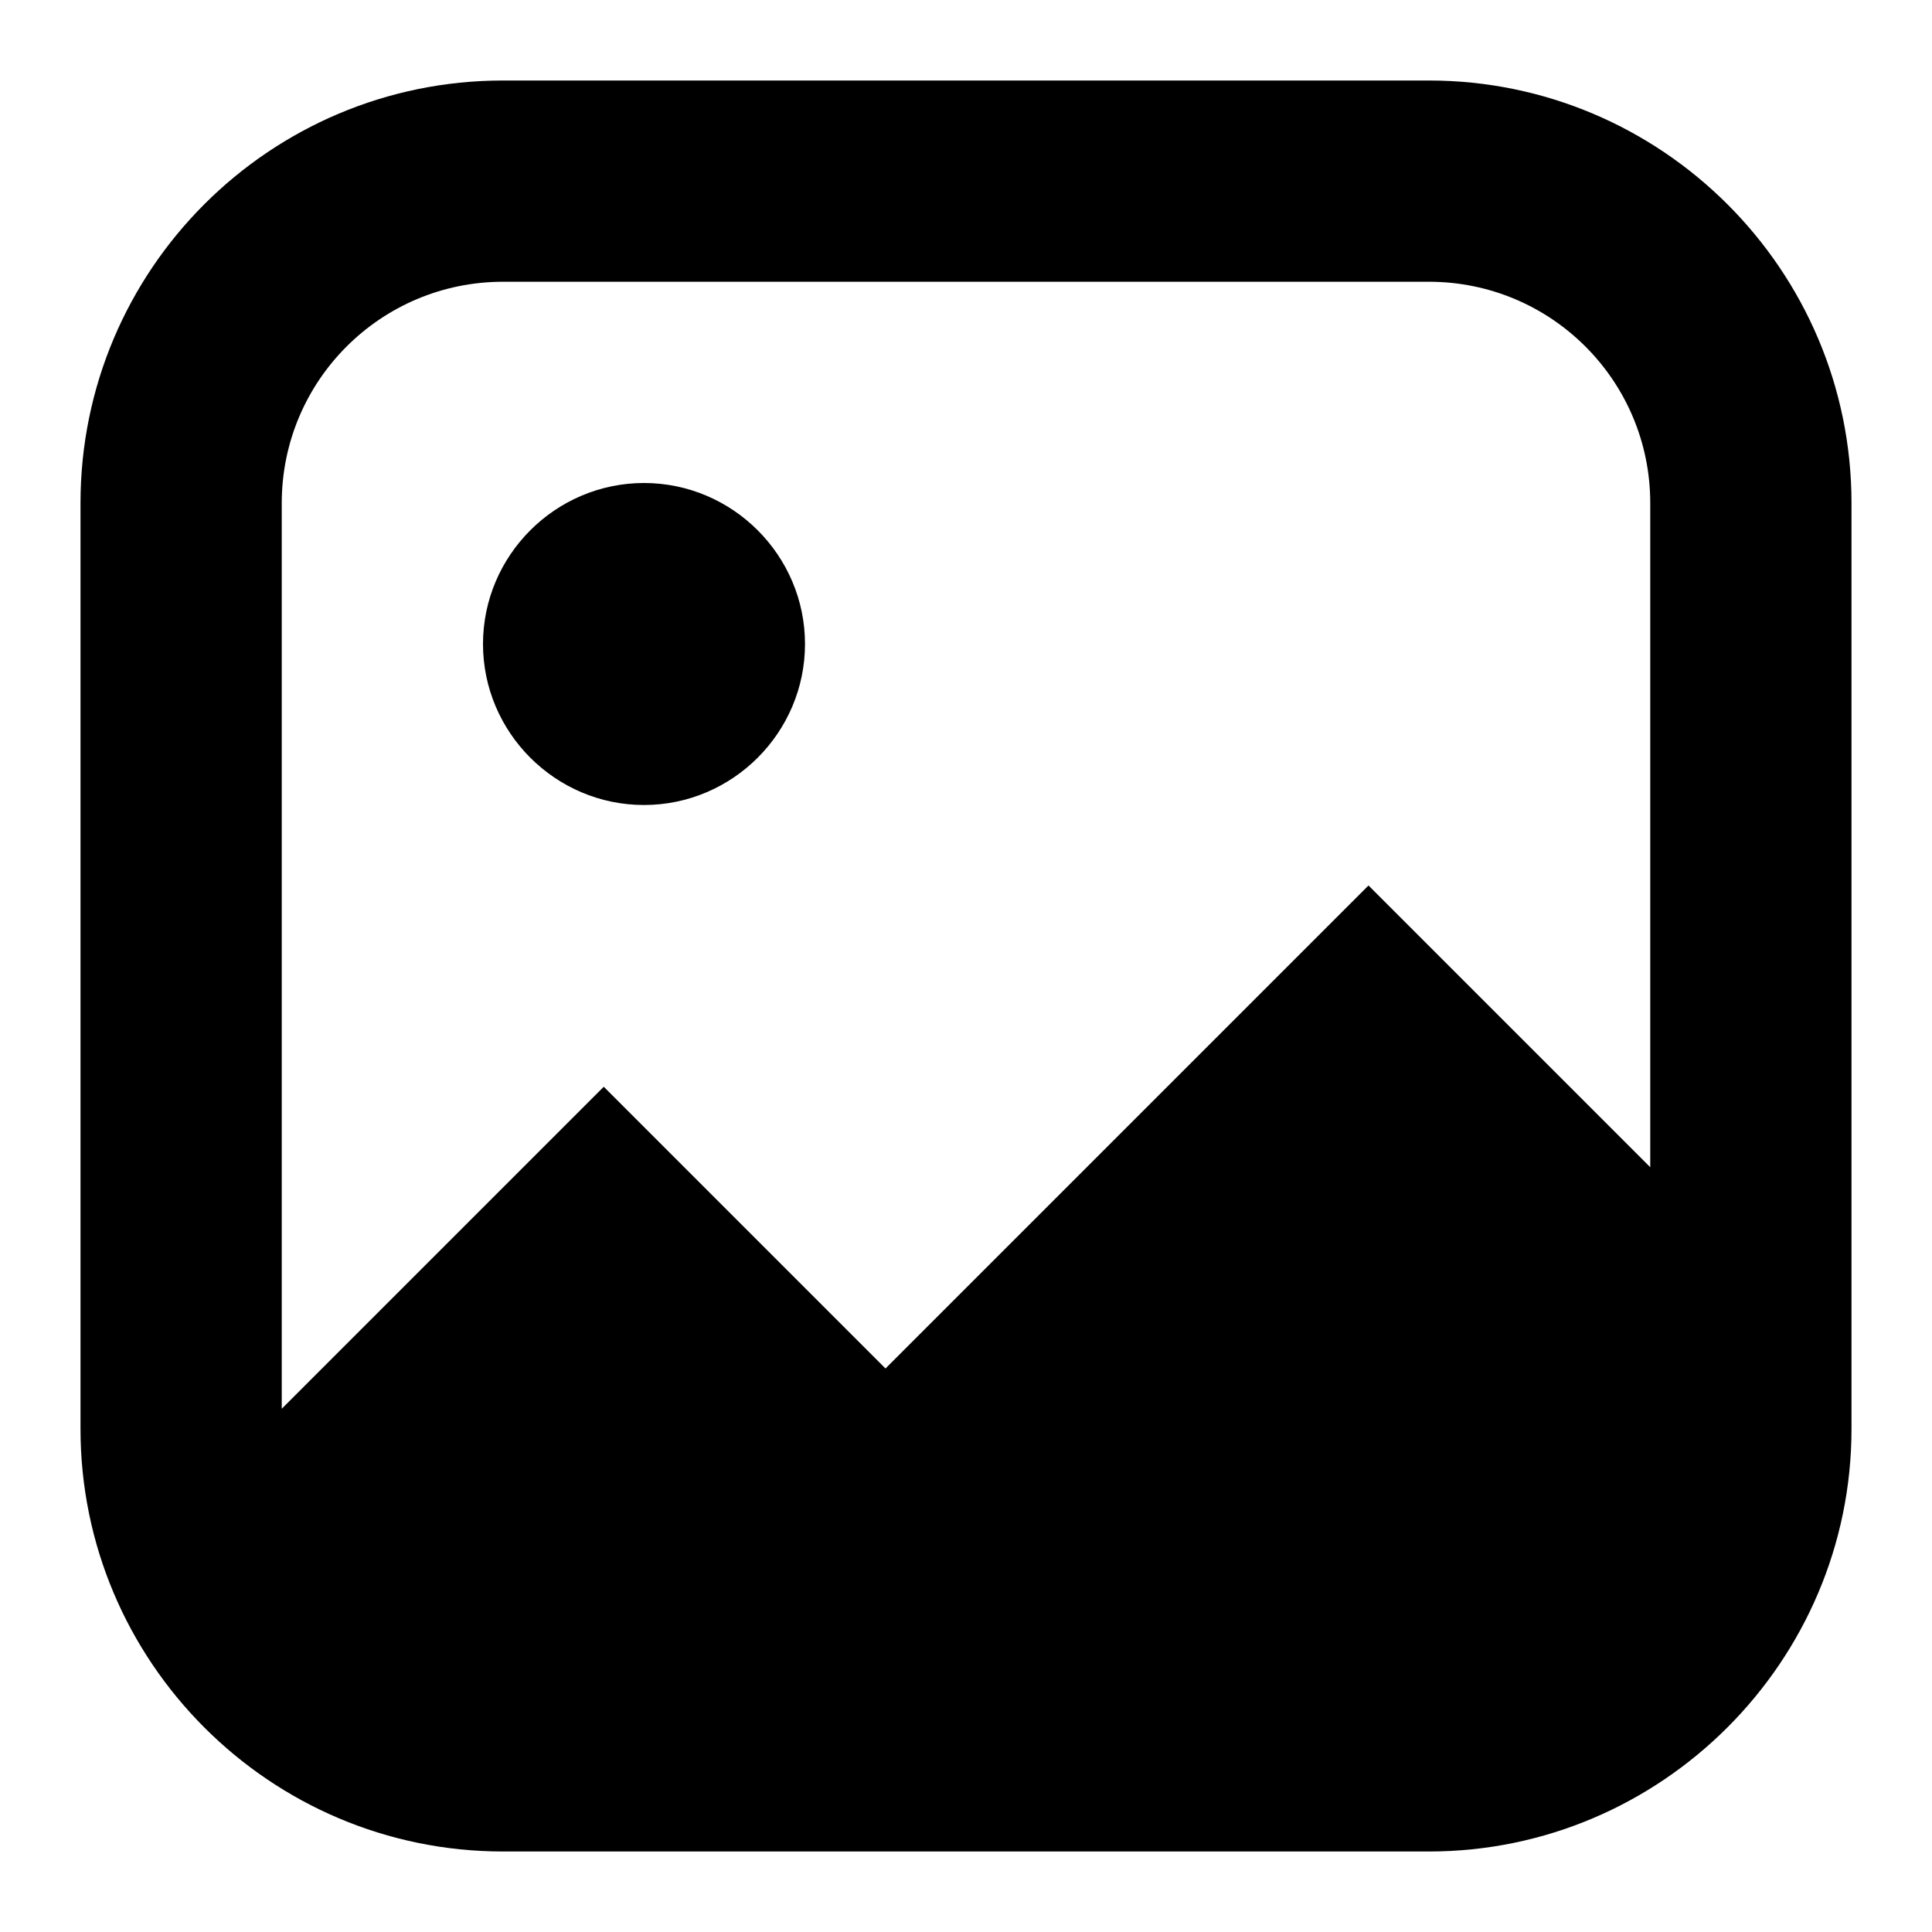
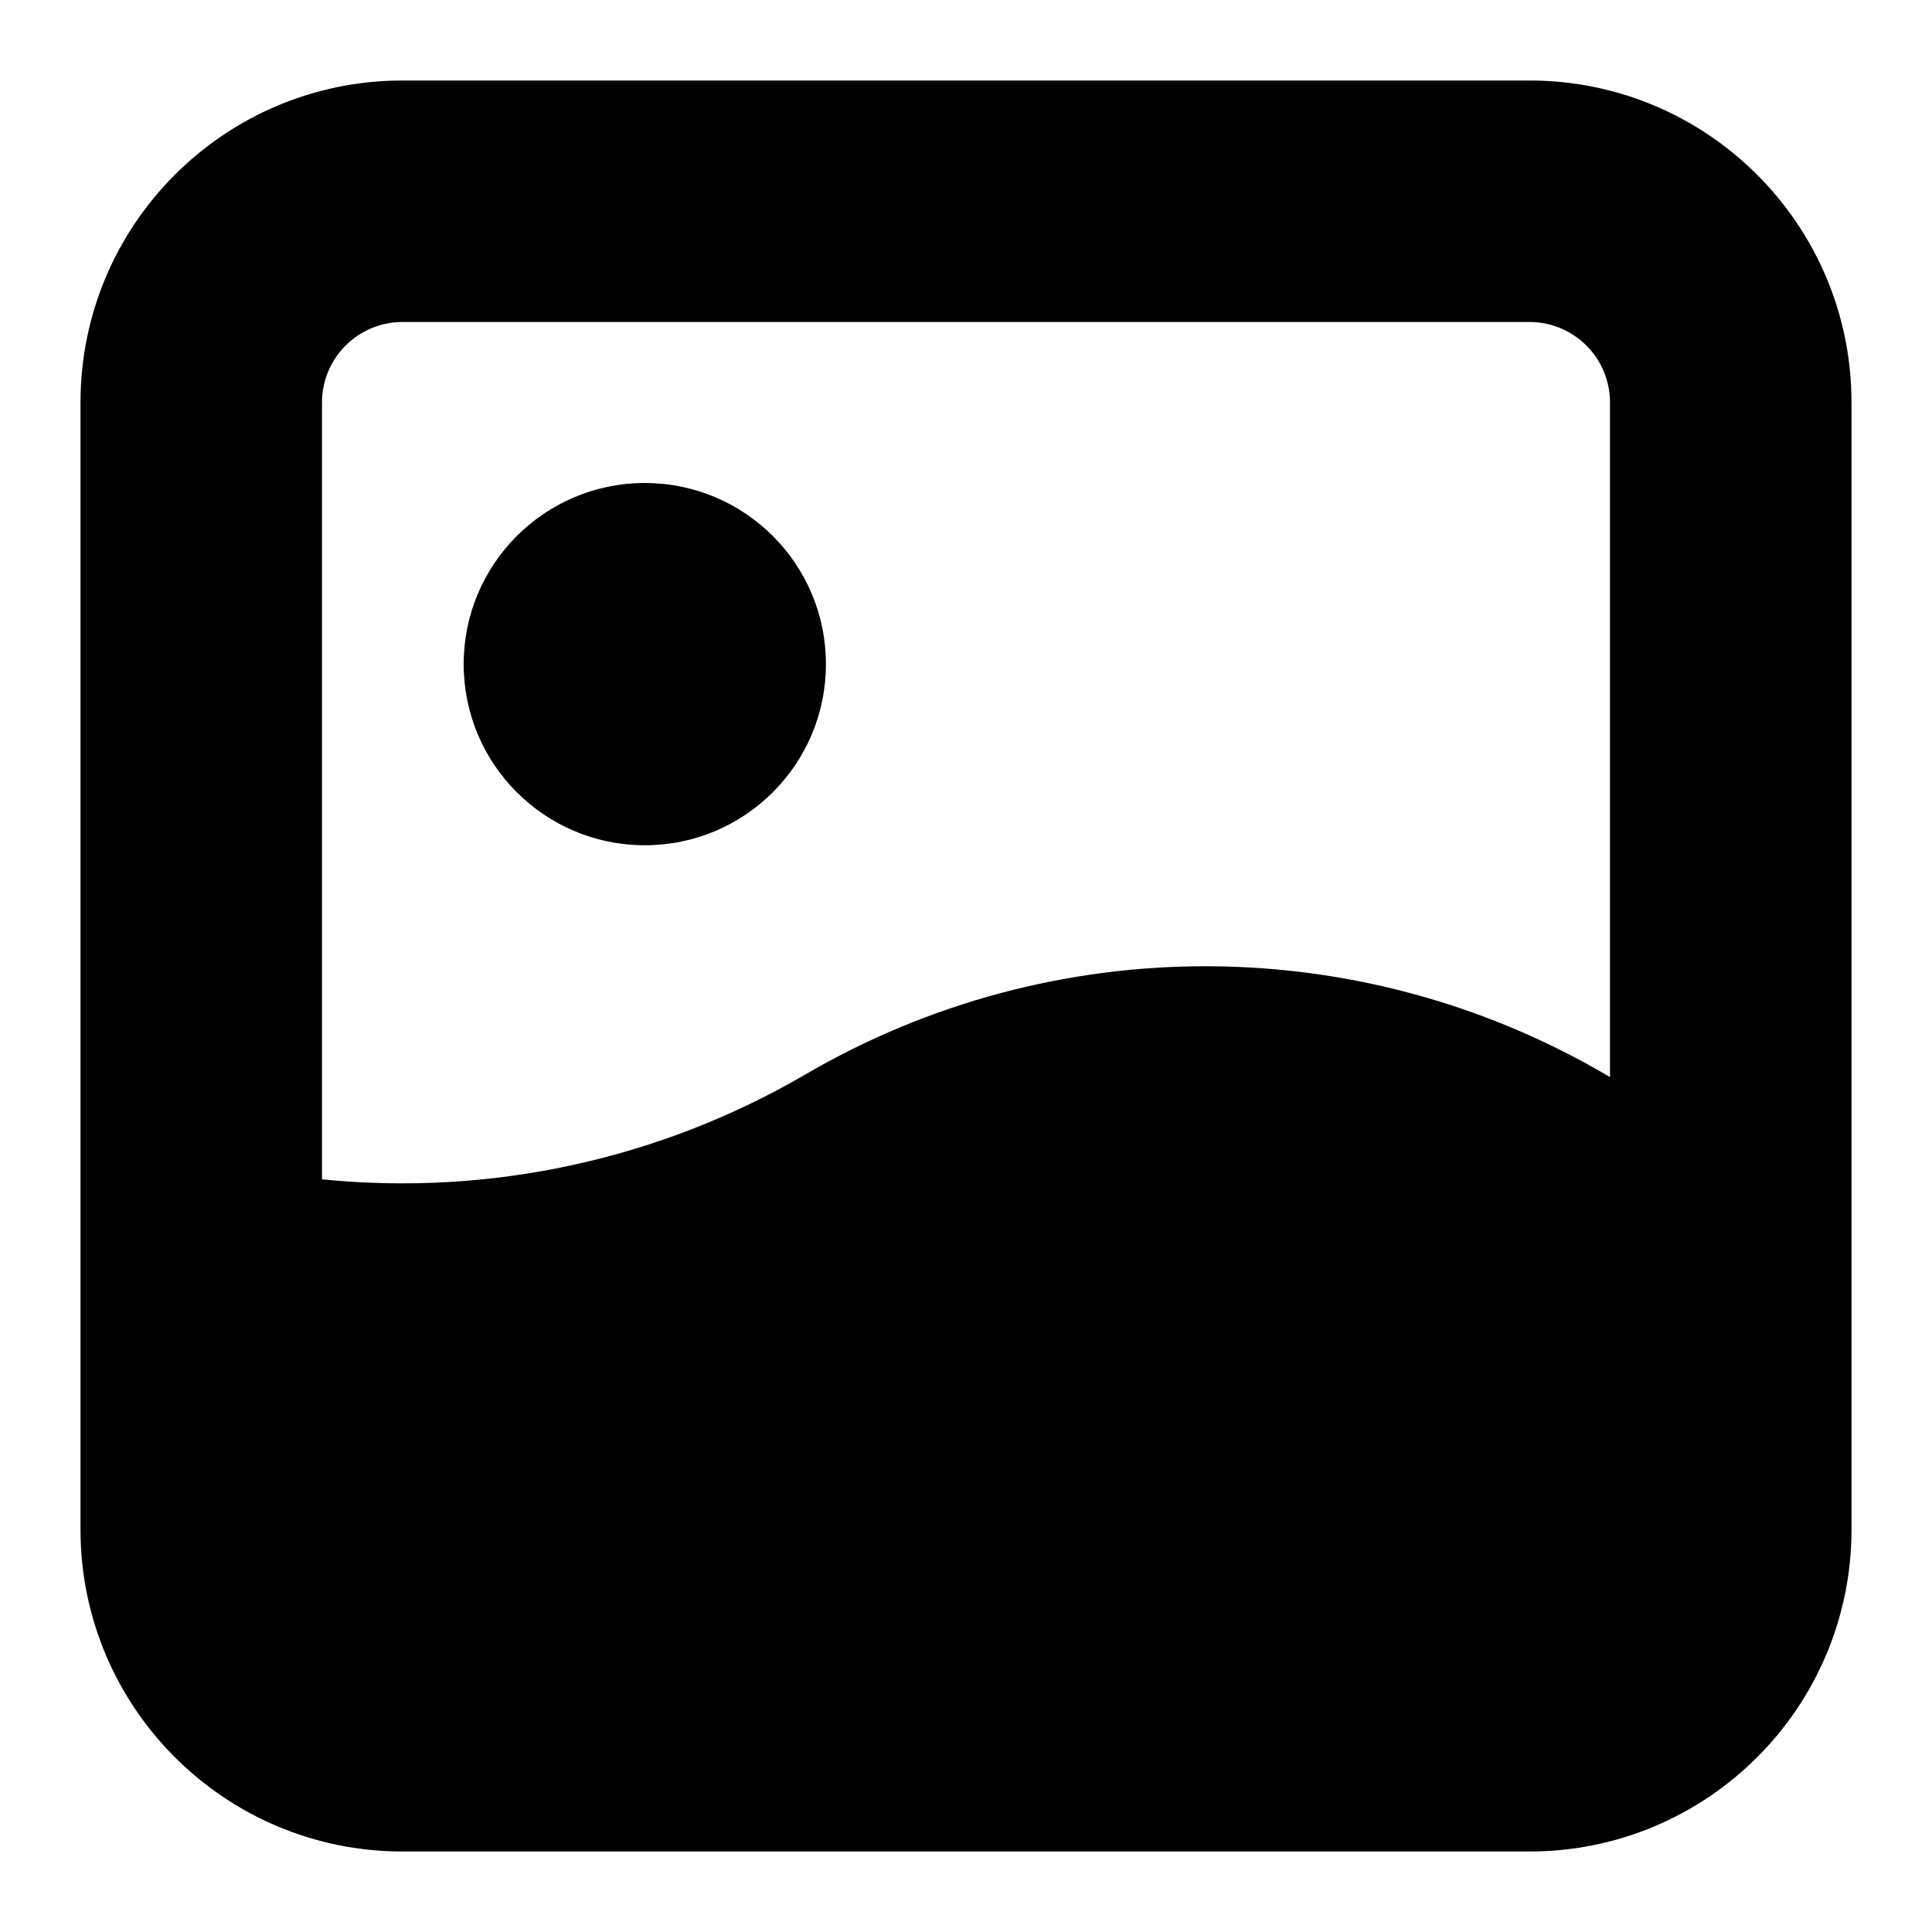
<svg xmlns="http://www.w3.org/2000/svg" width="24" height="24">
-   <path d="M8 10c1.1 0 2-.9 2-2s-.9-2-2-2-2 .9-2 2 .9 2 2 2M6.25 3.5h11.5c1.52 0 2.75 1.23 2.75 2.75v8.25L17 11l-6 6-3.5-3.5-4 4V6.25c0-1.52 1.23-2.75 2.75-2.75M17.75 1H6.25A5.25 5.25 0 0 0 1 6.25v11.5C1 20.64 3.35 23 6.25 23h11.5c2.89 0 5.25-2.36 5.25-5.25V6.25C23 3.35 20.64 1 17.75 1" />
+   <path d="M8.01 10.5a2.25 2.25 0 1 0 0-4.5 2.25 2.25 0 0 0 0 4.5zM4 5a1 1 0 0 1 1-1h14a1 1 0 0 1 1 1v8.38a9.86 9.86 0 0 0-10-.03 9.94 9.94 0 0 1-6 1.3zm15-4H5a4 4 0 0 0-4 4v14a4 4 0 0 0 4 4h14a4 4 0 0 0 4-4V5a4 4 0 0 0-4-4z" />
</svg>
